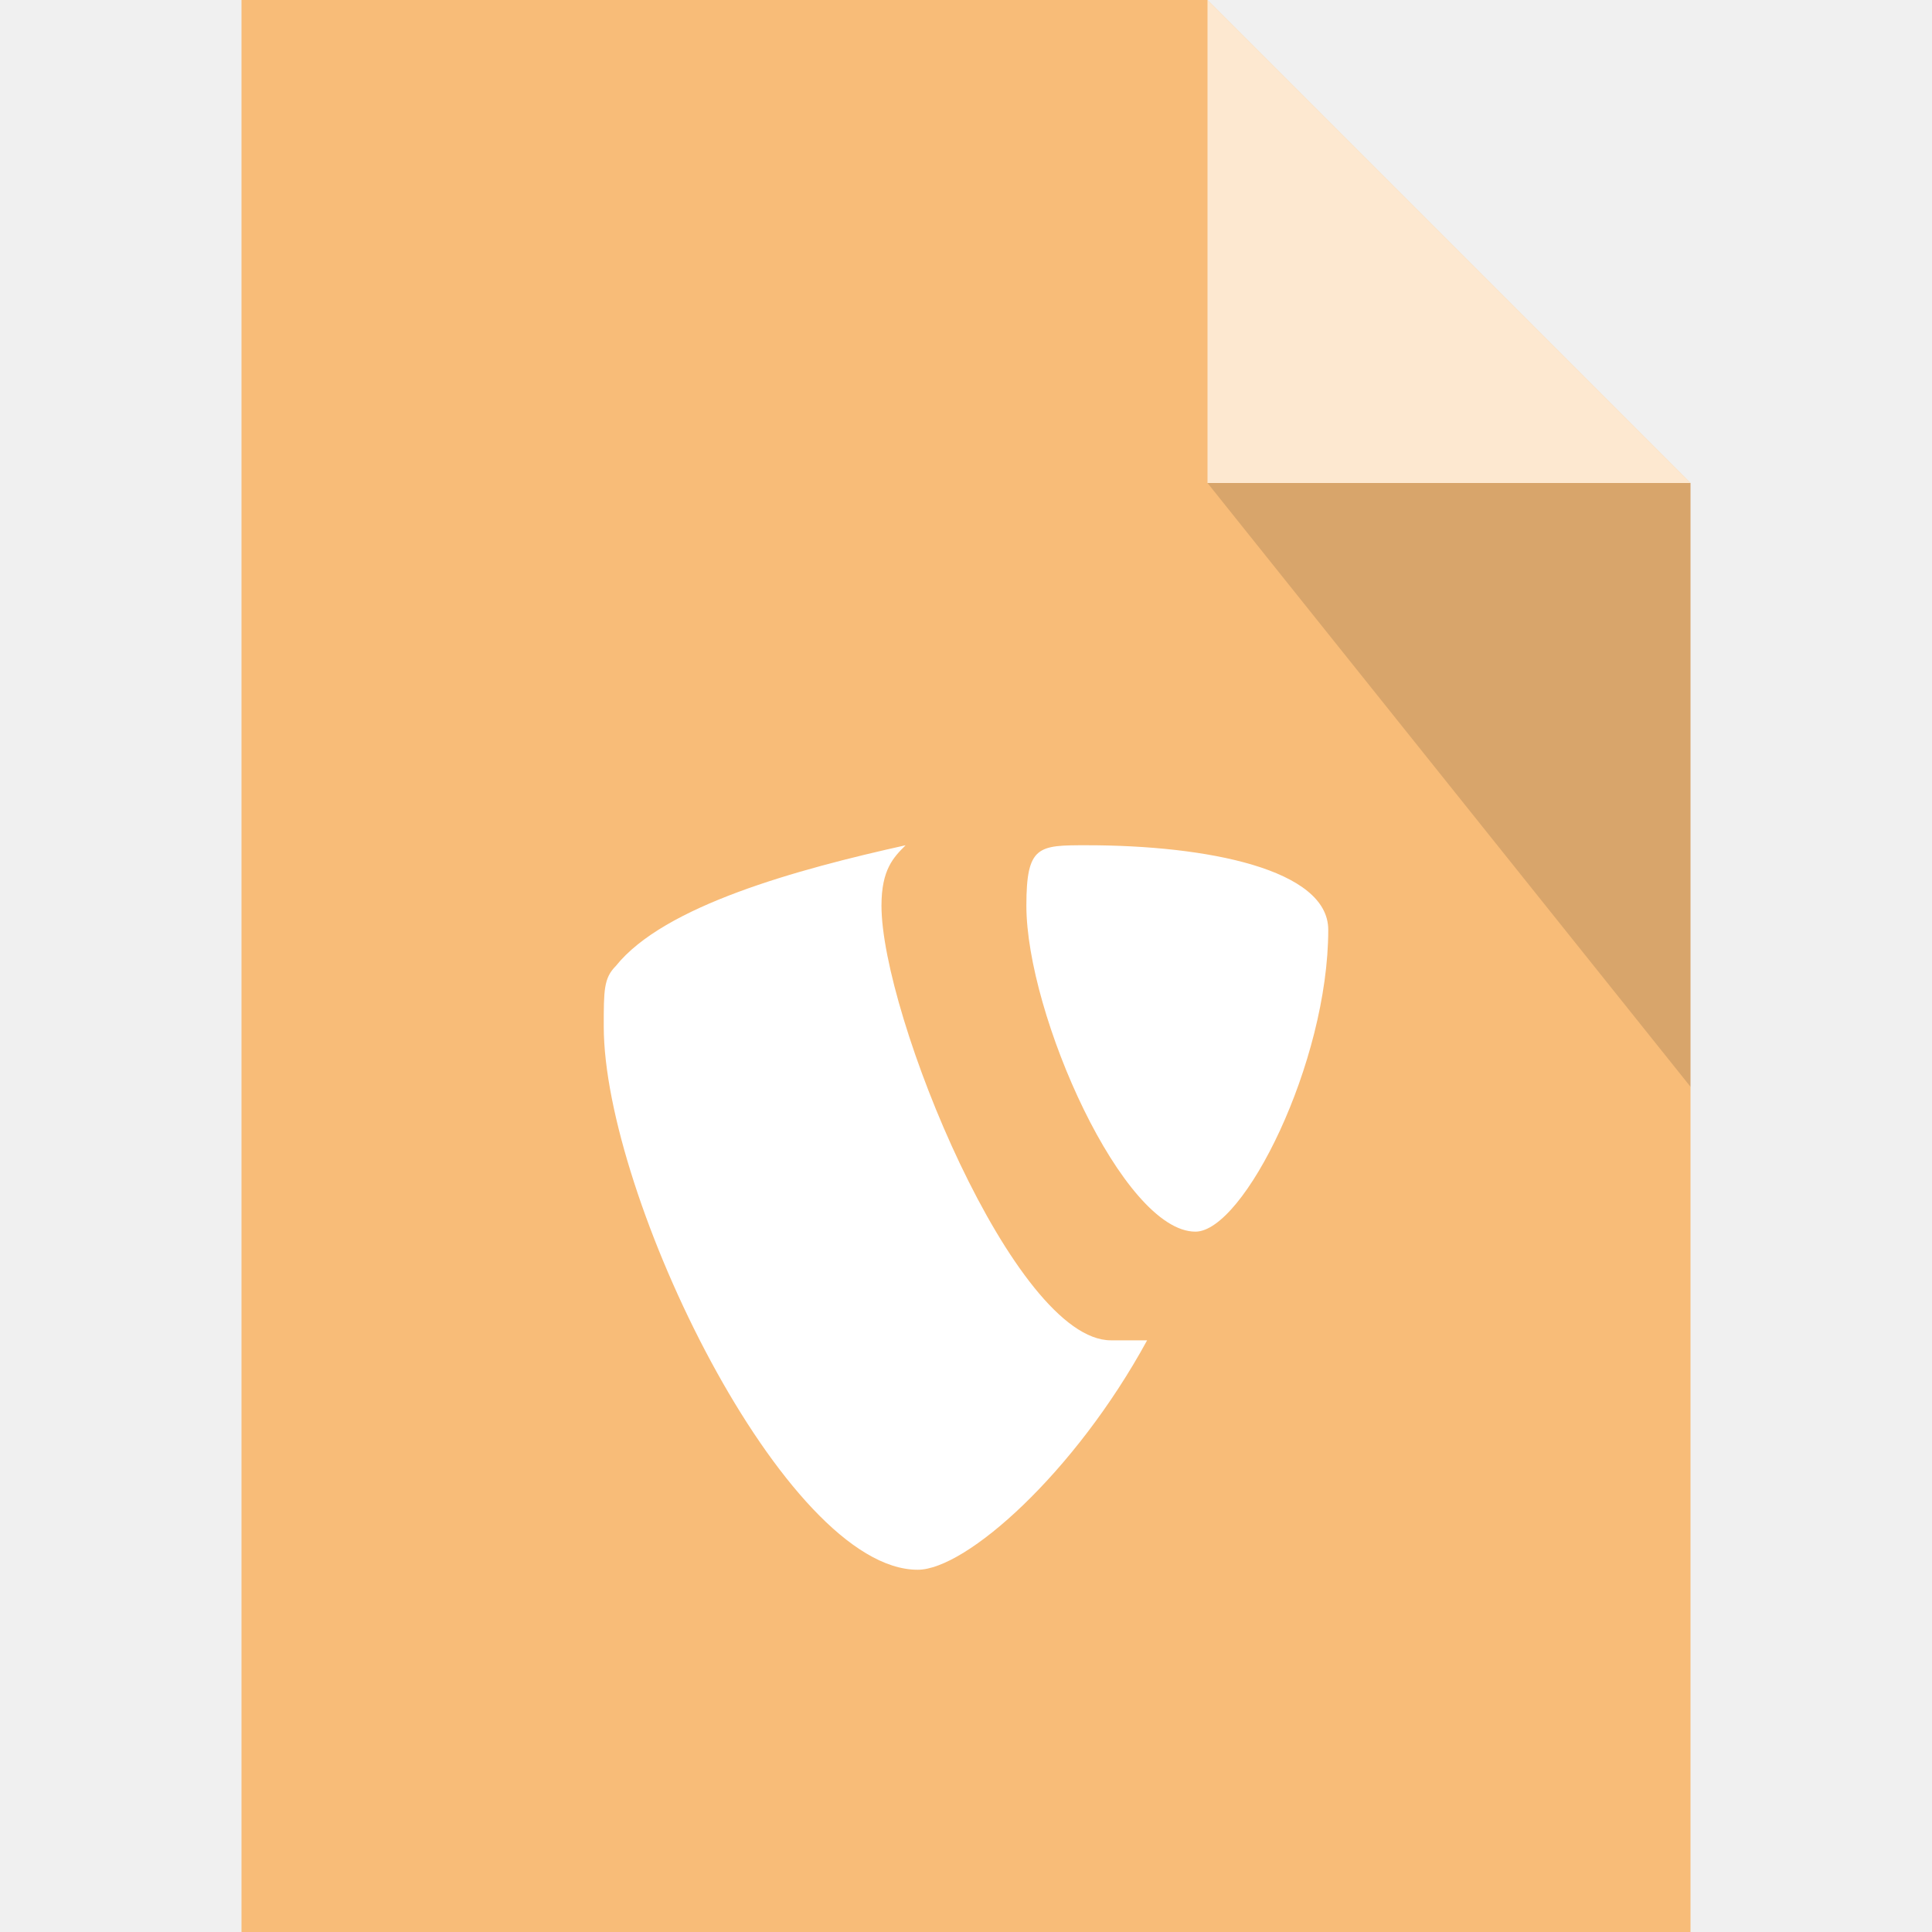
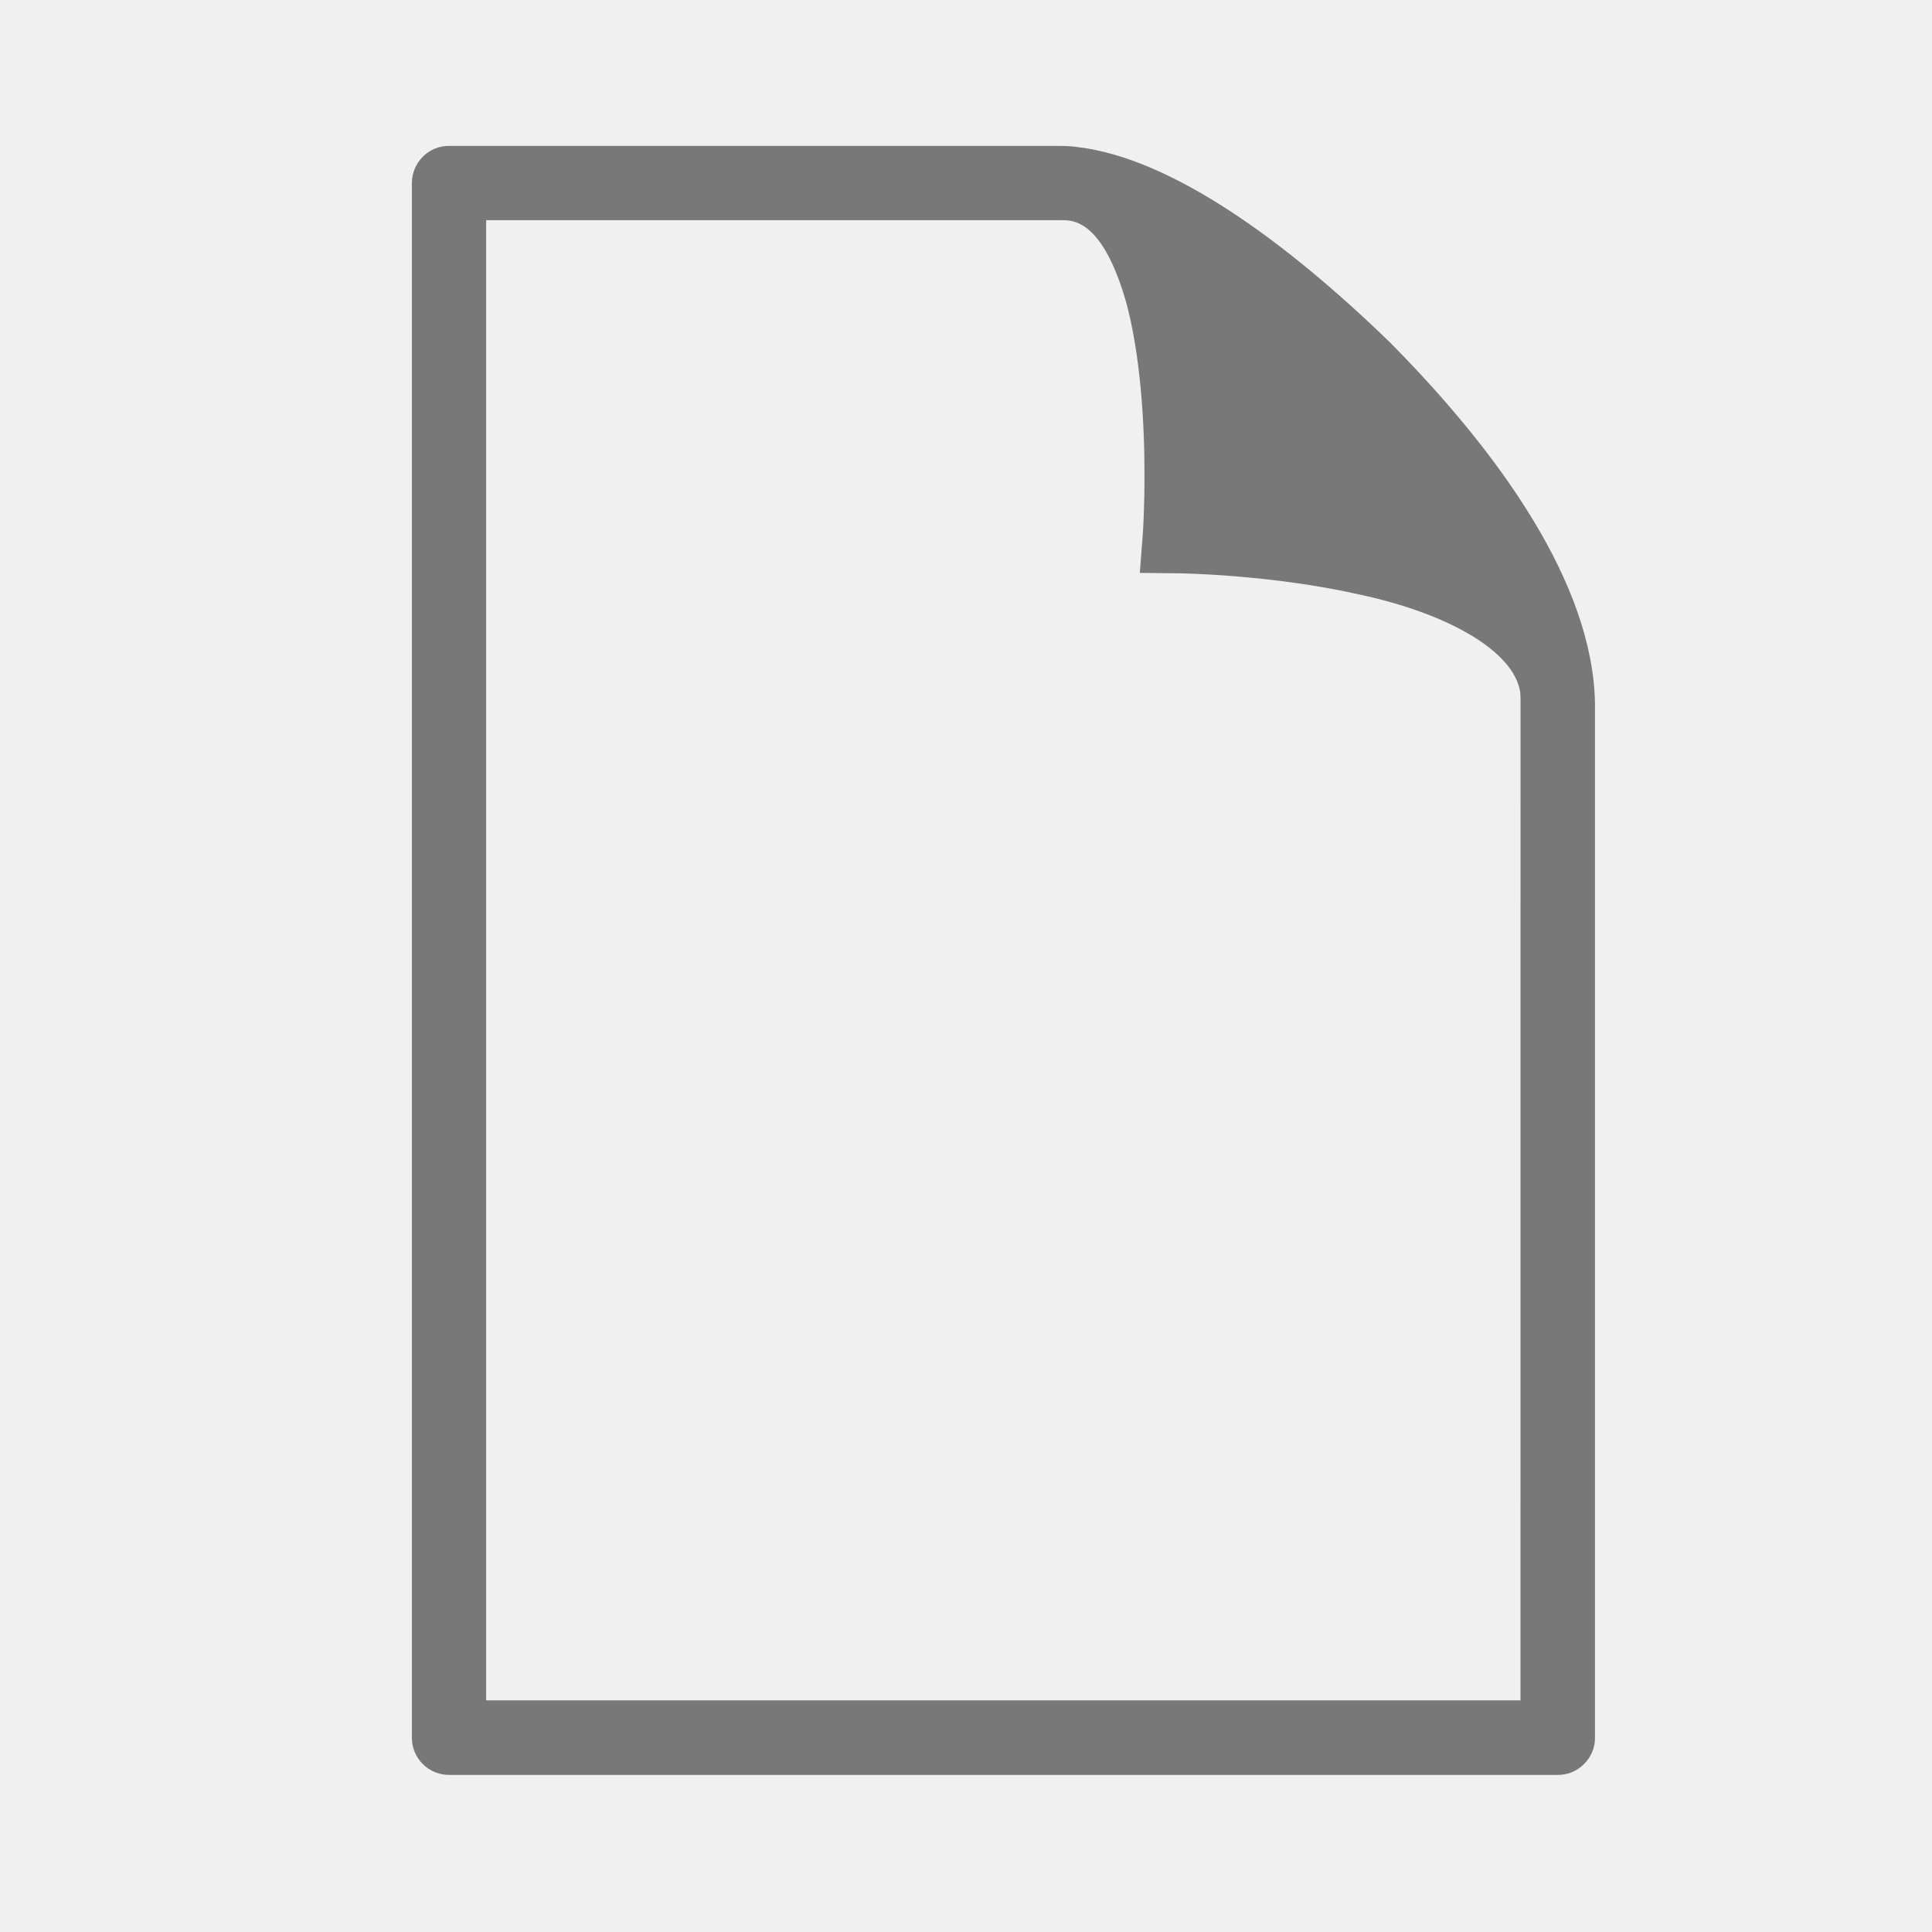
- <svg xmlns="http://www.w3.org/2000/svg" xml:space="preserve" viewBox="0 0 16 16">
-   <g>
-     <path opacity="0.5" fill="#FF8700" d="M2 0v16h12V4l-4-4H2z" />
-     <path fill="#FFF" d="M10 4V0l4 4h-4z" opacity=".65" />
-     <path fill="#212121" d="M14 4v5l-4-5h4z" opacity=".15" />
-   </g>
-   <g fill="#FFF">
-     <path d="M9.5 11.1h-.3c-.8 0-1.9-2.7-1.9-3.6 0-.3.1-.4.2-.5-.9.2-2 .5-2.4 1-.1.1-.1.2-.1.5C5 9.9 6.5 13 7.6 13c.4 0 1.3-.8 1.9-1.9M9 7c1 0 2 .2 2 .7 0 1.1-.7 2.5-1.1 2.5-.6 0-1.4-1.8-1.4-2.7 0-.5.1-.5.5-.5" />
-   </g>
+ <svg xmlns="http://www.w3.org/2000/svg" viewBox="0 0 32 32">
+   <path opacity="0.5" fill="black" d="M23.024 5.673C21.28 3.98 19.4 2.623 17.856 2.437a2 2 0 0 0-.263-.02H7.438a.6.6 0 0 0-.436.18a.62.62 0 0 0-.18.436v25.75a.615.615 0 0 0 .616.615h18.364a.6.6 0 0 0 .434-.18a.6.6 0 0 0 .182-.435V11.648c-.036-1.99-1.594-4.158-3.394-5.975m2.16 22.49H8.052V3.647h9.542v.002c.416-.025.775.386 1.05 1.326c.25.895.313 2.062.312 2.87c.002.594-.027.992-.027.992l-.05.652l.656.007c.003 0 1.516.018 3 .355c1.426.308 2.54.922 2.645 1.617q.007.094.005.182z" />
</svg>
